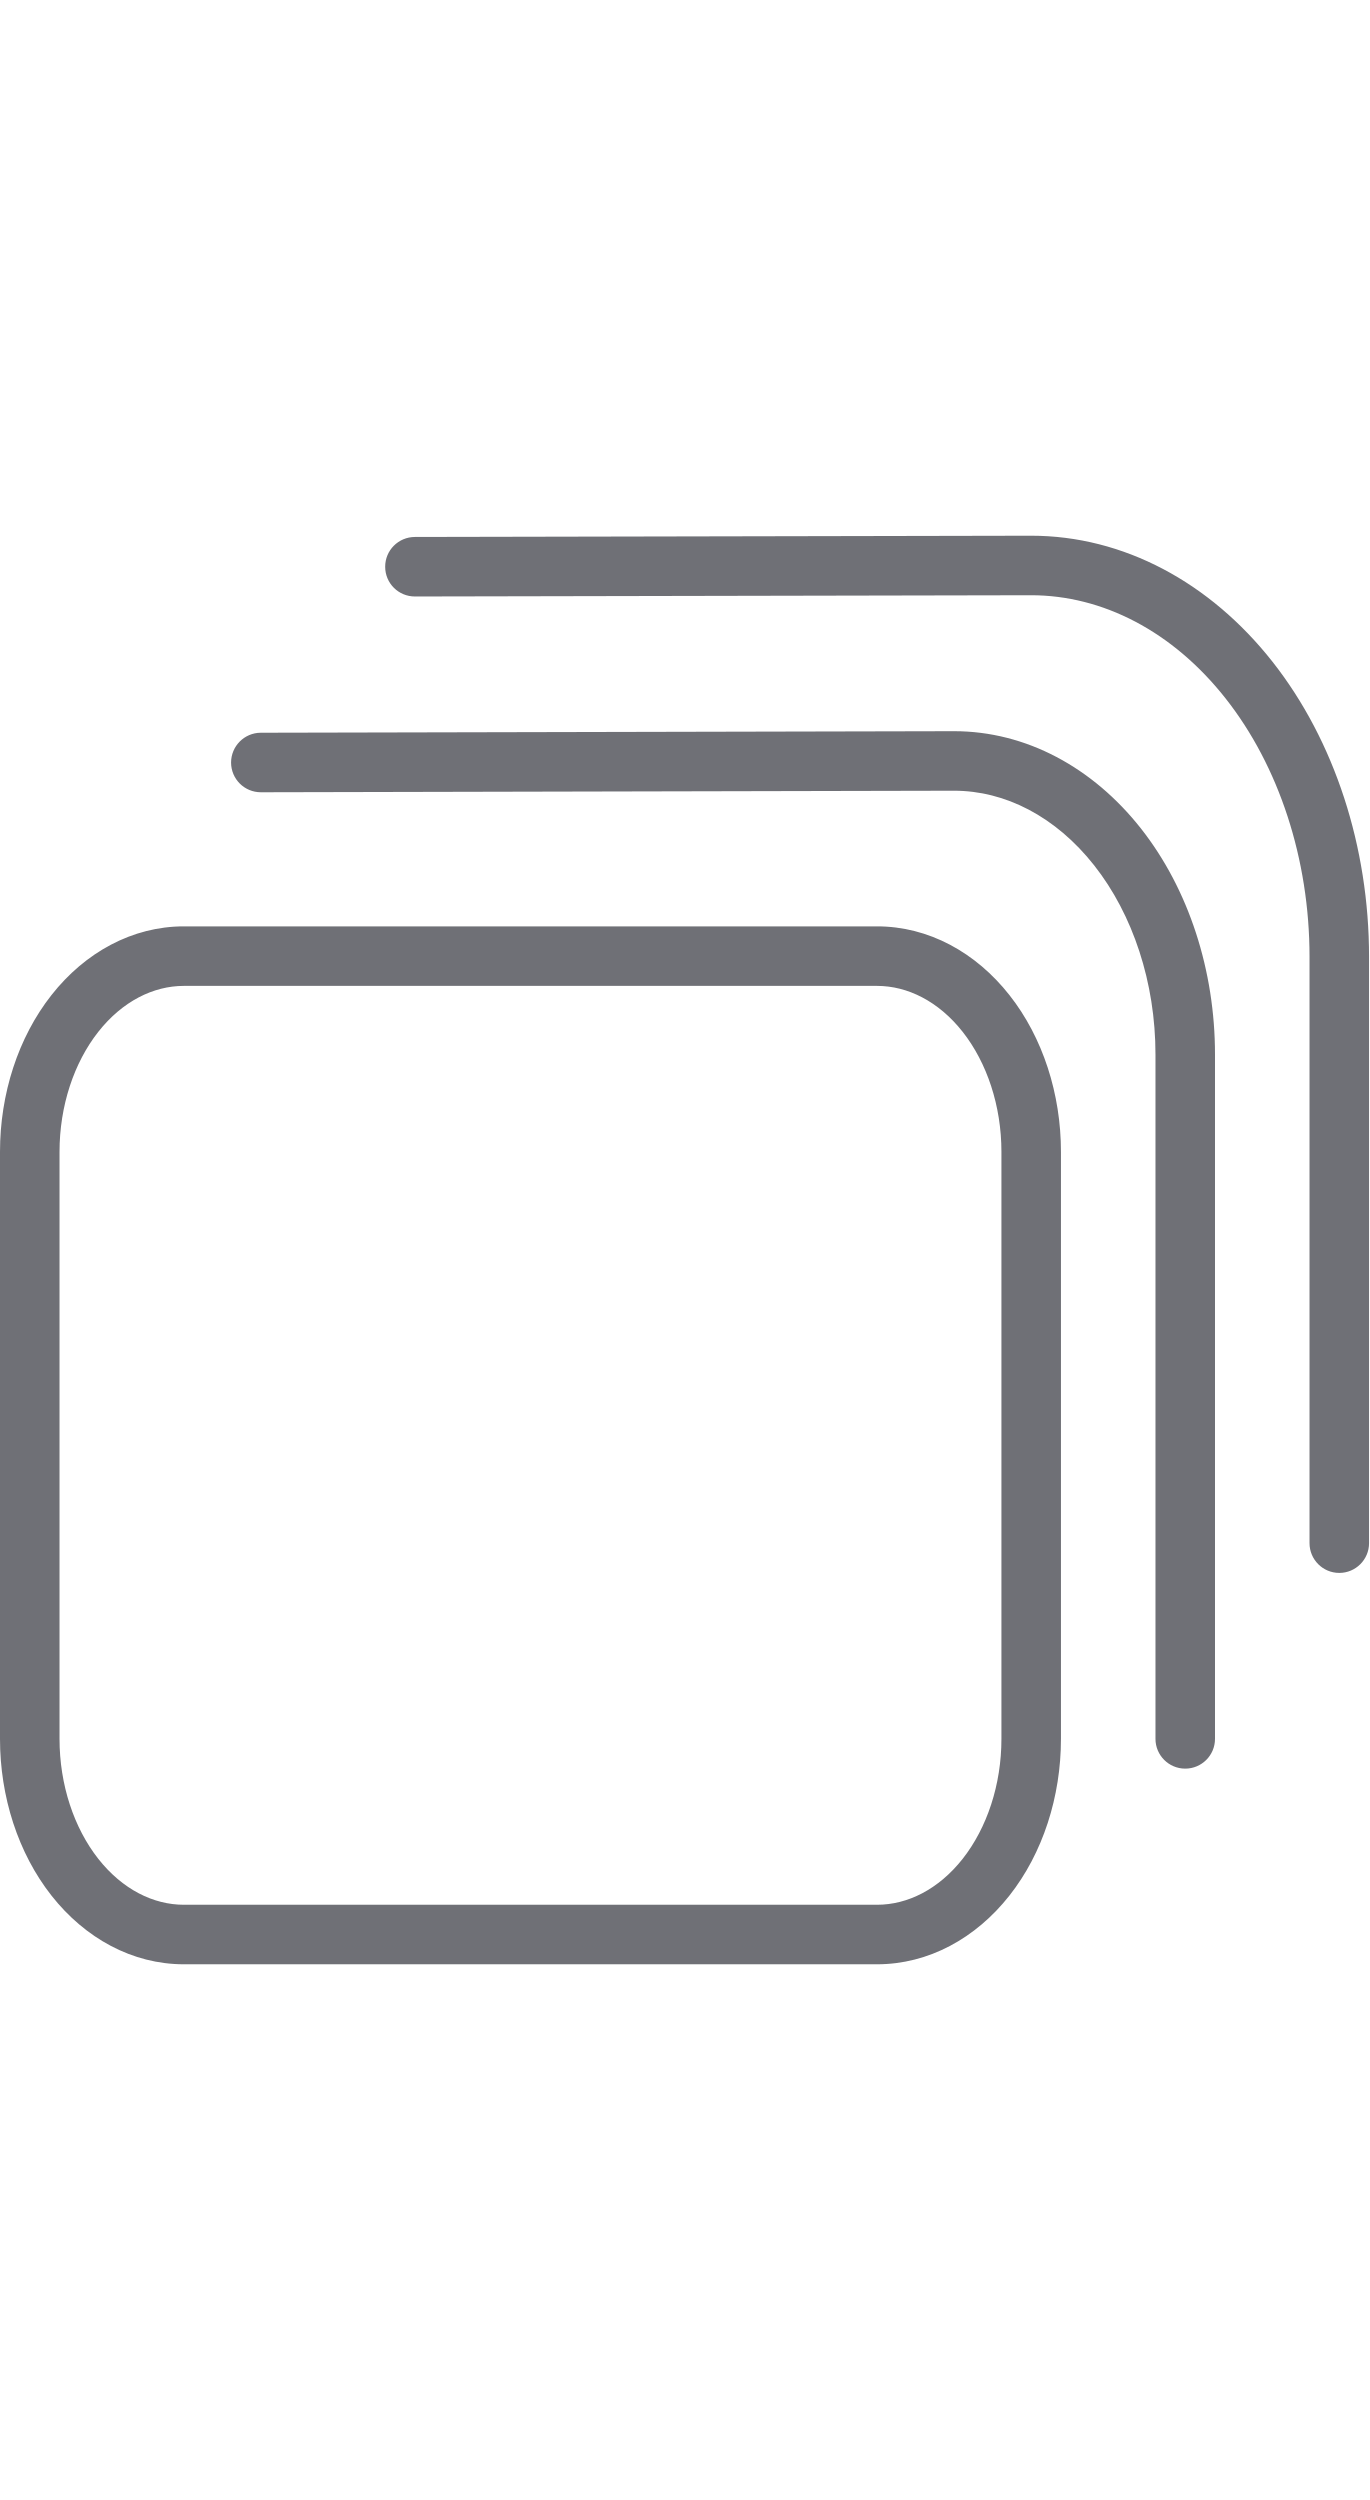
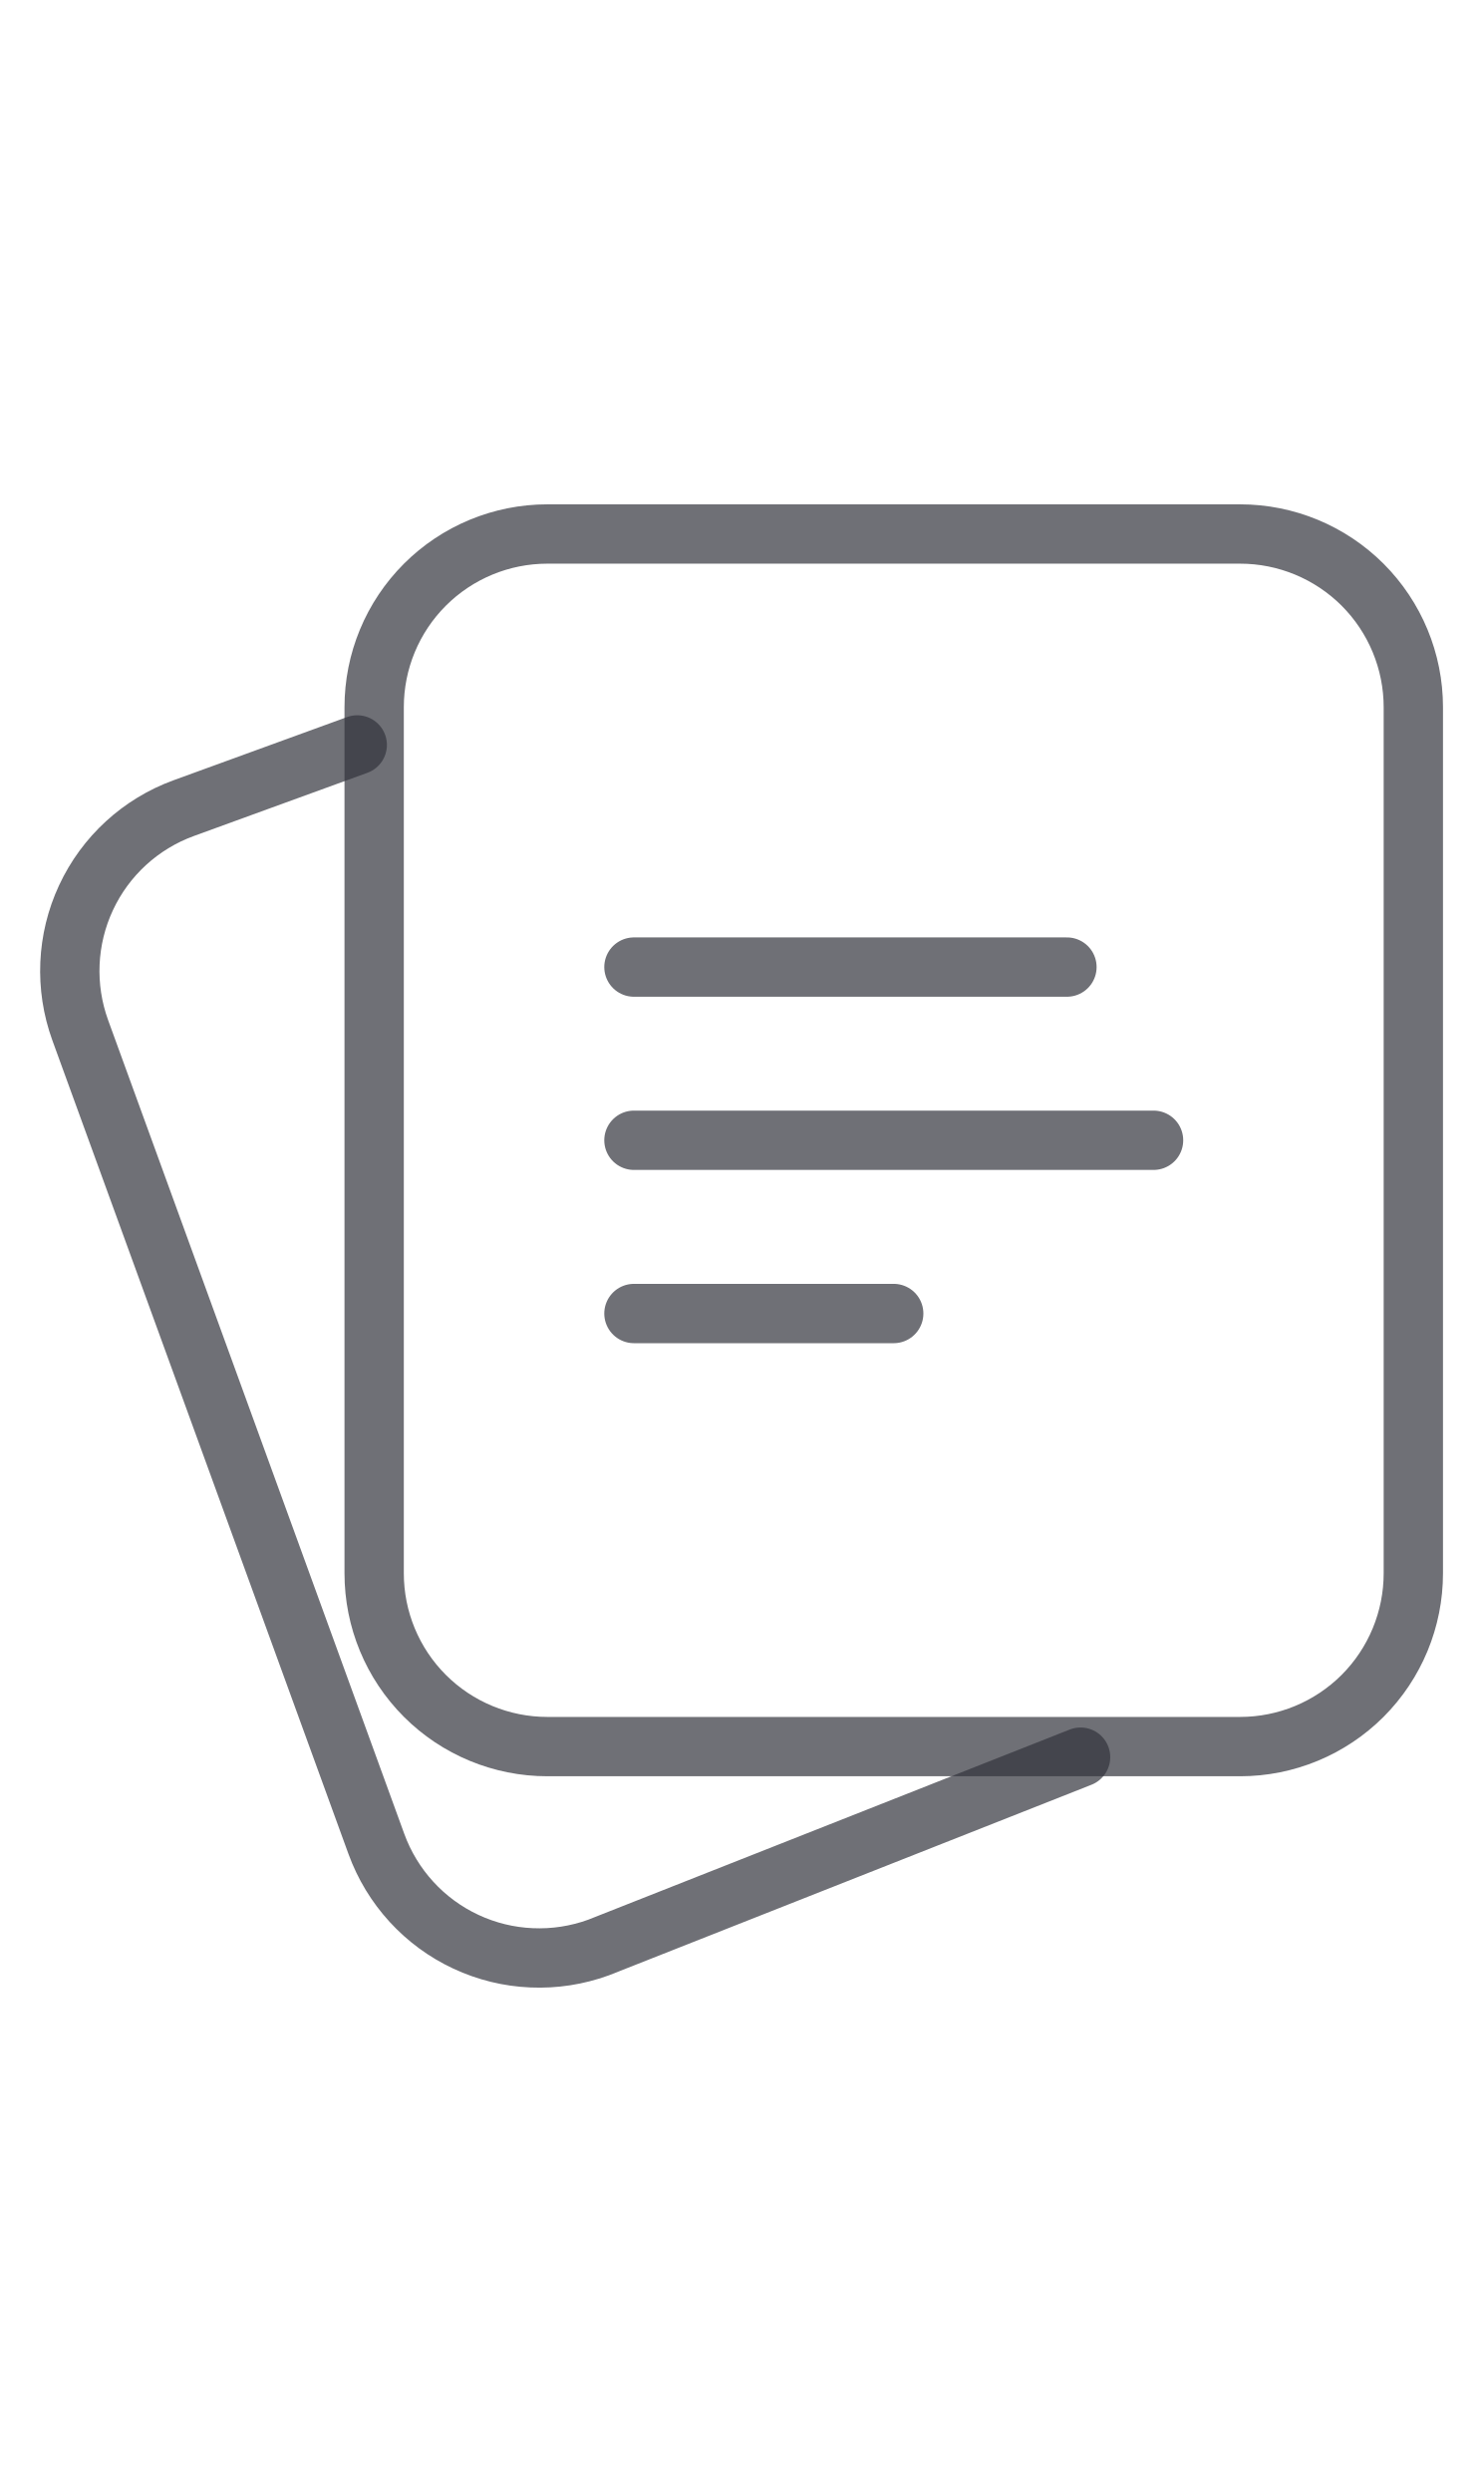
- <svg xmlns="http://www.w3.org/2000/svg" width="23" height="42" viewBox="0 0 23 42" fill="none">
-   <path d="M0.5 19.351H0H0.5ZM0.5 29.213H0H0.5ZM19.412 29.213C19.412 29.489 19.636 29.713 19.912 29.713C20.188 29.713 20.412 29.489 20.412 29.213H19.412ZM19.912 17.715H20.412H19.912ZM16.023 12.784L16.023 12.284L16.022 12.284L16.023 12.784ZM4.381 12.31C4.105 12.311 3.882 12.535 3.882 12.812C3.883 13.088 4.107 13.311 4.384 13.31L4.381 12.31ZM22 25.925C22 26.201 22.224 26.425 22.5 26.425C22.776 26.425 23 26.201 23 25.925H22ZM17.323 9.5V9V9.5ZM17.314 9.5L17.314 9L17.313 9L17.314 9.5ZM6.97 9.021C6.693 9.022 6.47 9.246 6.471 9.522C6.471 9.799 6.695 10.022 6.972 10.021L6.97 9.021ZM17.824 29.213V19.351H16.824V29.213H17.824ZM17.824 19.351C17.824 18.38 17.521 17.431 16.958 16.717L16.173 17.335C16.581 17.854 16.824 18.578 16.824 19.351H17.824ZM16.958 16.717C16.393 15.999 15.598 15.563 14.735 15.563V16.563C15.245 16.563 15.767 16.82 16.173 17.335L16.958 16.717ZM14.735 15.563H3.088V16.563H14.735V15.563ZM3.088 15.563C2.225 15.563 1.43 15.999 0.865 16.717L1.651 17.335C2.057 16.82 2.578 16.563 3.088 16.563V15.563ZM0.865 16.717C0.303 17.431 0 18.38 0 19.351H1C1 18.578 1.243 17.854 1.651 17.335L0.865 16.717ZM0 19.351V29.213H1V19.351H0ZM0 29.213C0 30.183 0.303 31.132 0.865 31.846L1.651 31.228C1.243 30.709 1 29.985 1 29.213H0ZM0.865 31.846C1.43 32.564 2.225 33 3.088 33V32C2.578 32 2.057 31.743 1.651 31.228L0.865 31.846ZM3.088 33H14.735V32H3.088V33ZM14.735 33C15.598 33 16.393 32.564 16.958 31.846L16.173 31.228C15.767 31.743 15.245 32 14.735 32V33ZM16.958 31.846C17.521 31.132 17.824 30.183 17.824 29.213H16.824C16.824 29.985 16.581 30.709 16.173 31.228L16.958 31.846ZM20.412 29.213V17.715H19.412V29.213H20.412ZM20.412 17.715C20.412 16.308 19.973 14.942 19.168 13.919L18.382 14.538C19.033 15.364 19.412 16.506 19.412 17.715H20.412ZM19.168 13.919C18.36 12.893 17.236 12.284 16.029 12.284V13.284C16.883 13.284 17.733 13.714 18.382 14.538L19.168 13.919ZM16.029 12.284H16.023V13.284H16.029V12.284ZM16.022 12.284L4.381 12.31L4.384 13.31L16.024 13.284L16.022 12.284ZM23 25.925V16.075H22V25.925H23ZM23 16.075C23 14.232 22.425 12.447 21.377 11.116L20.591 11.735C21.485 12.87 22 14.43 22 16.075H23ZM21.377 11.116C20.326 9.782 18.873 9 17.323 9V10C18.52 10 19.7 10.603 20.591 11.735L21.377 11.116ZM17.323 9H17.314V10H17.323V9ZM17.313 9L6.97 9.021L6.972 10.021L17.316 10L17.313 9Z" fill="#33343C" fill-opacity="0.7" />
+ <svg xmlns="http://www.w3.org/2000/svg" width="25" height="42" viewBox="0 0 25 42" fill="none">
+   <path fill-rule="evenodd" clip-rule="evenodd" d="M23.824 26.517V11.919C23.824 11.145 23.516 10.403 22.969 9.855C22.421 9.308 21.679 9 20.904 9H9.226C8.452 9 7.709 9.308 7.162 9.855C6.614 10.403 6.307 11.145 6.307 11.919V26.517C6.307 27.291 6.614 28.034 7.162 28.582C7.709 29.129 8.452 29.437 9.226 29.437H20.904C21.679 29.437 22.421 29.129 22.969 28.582C23.516 28.034 23.824 27.291 23.824 26.517Z" stroke="#33343C" stroke-opacity="0.7" stroke-linecap="round" stroke-linejoin="round" />
+   <path fill-rule="evenodd" clip-rule="evenodd" d="M10.686 22.138H15.065H10.686Z" fill="#A180FF" />
+   <path d="M6.022 12.555L3.097 13.62C2.369 13.885 1.777 14.428 1.45 15.13C1.123 15.831 1.088 16.634 1.352 17.362L6.345 31.079C6.476 31.439 6.677 31.77 6.936 32.053C7.195 32.336 7.507 32.565 7.855 32.727C8.202 32.889 8.578 32.981 8.961 32.997C9.345 33.014 9.727 32.955 10.088 32.824L18.215 29.615M10.686 16.299H17.985M10.686 19.218H19.445M10.686 22.138H15.065" stroke="#33343C" stroke-opacity="0.7" stroke-linecap="round" stroke-linejoin="round" />
</svg>
